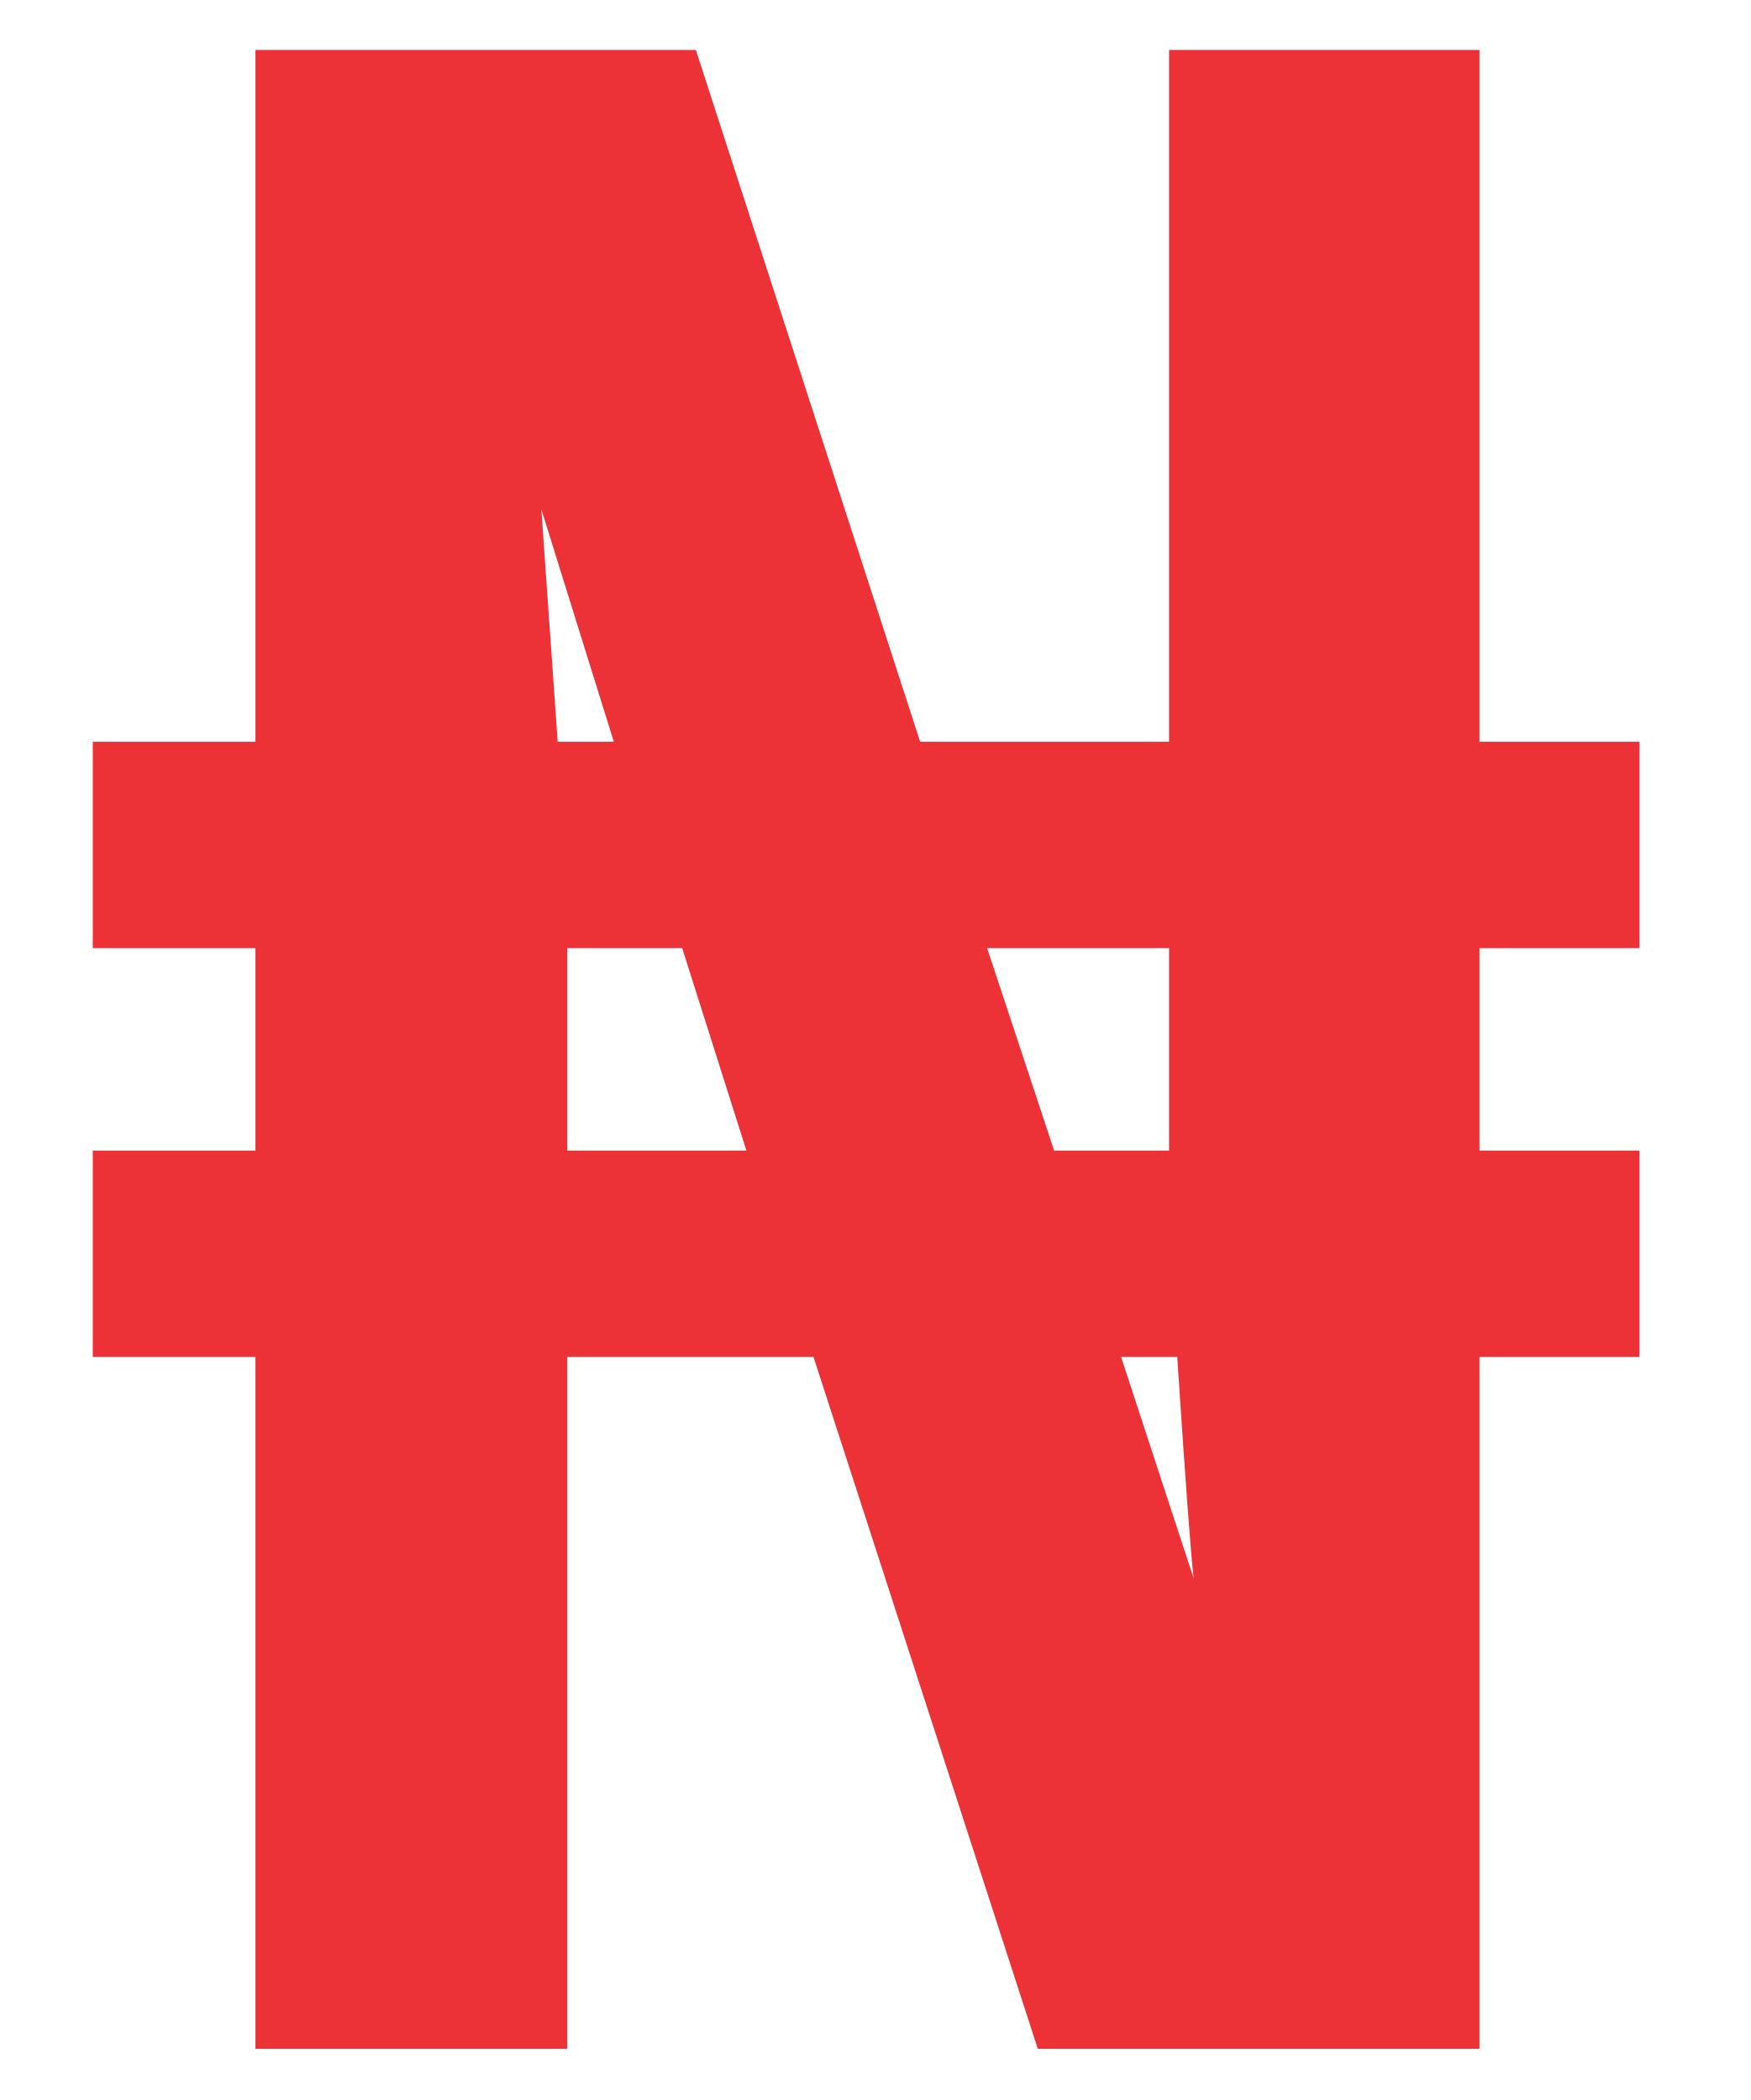
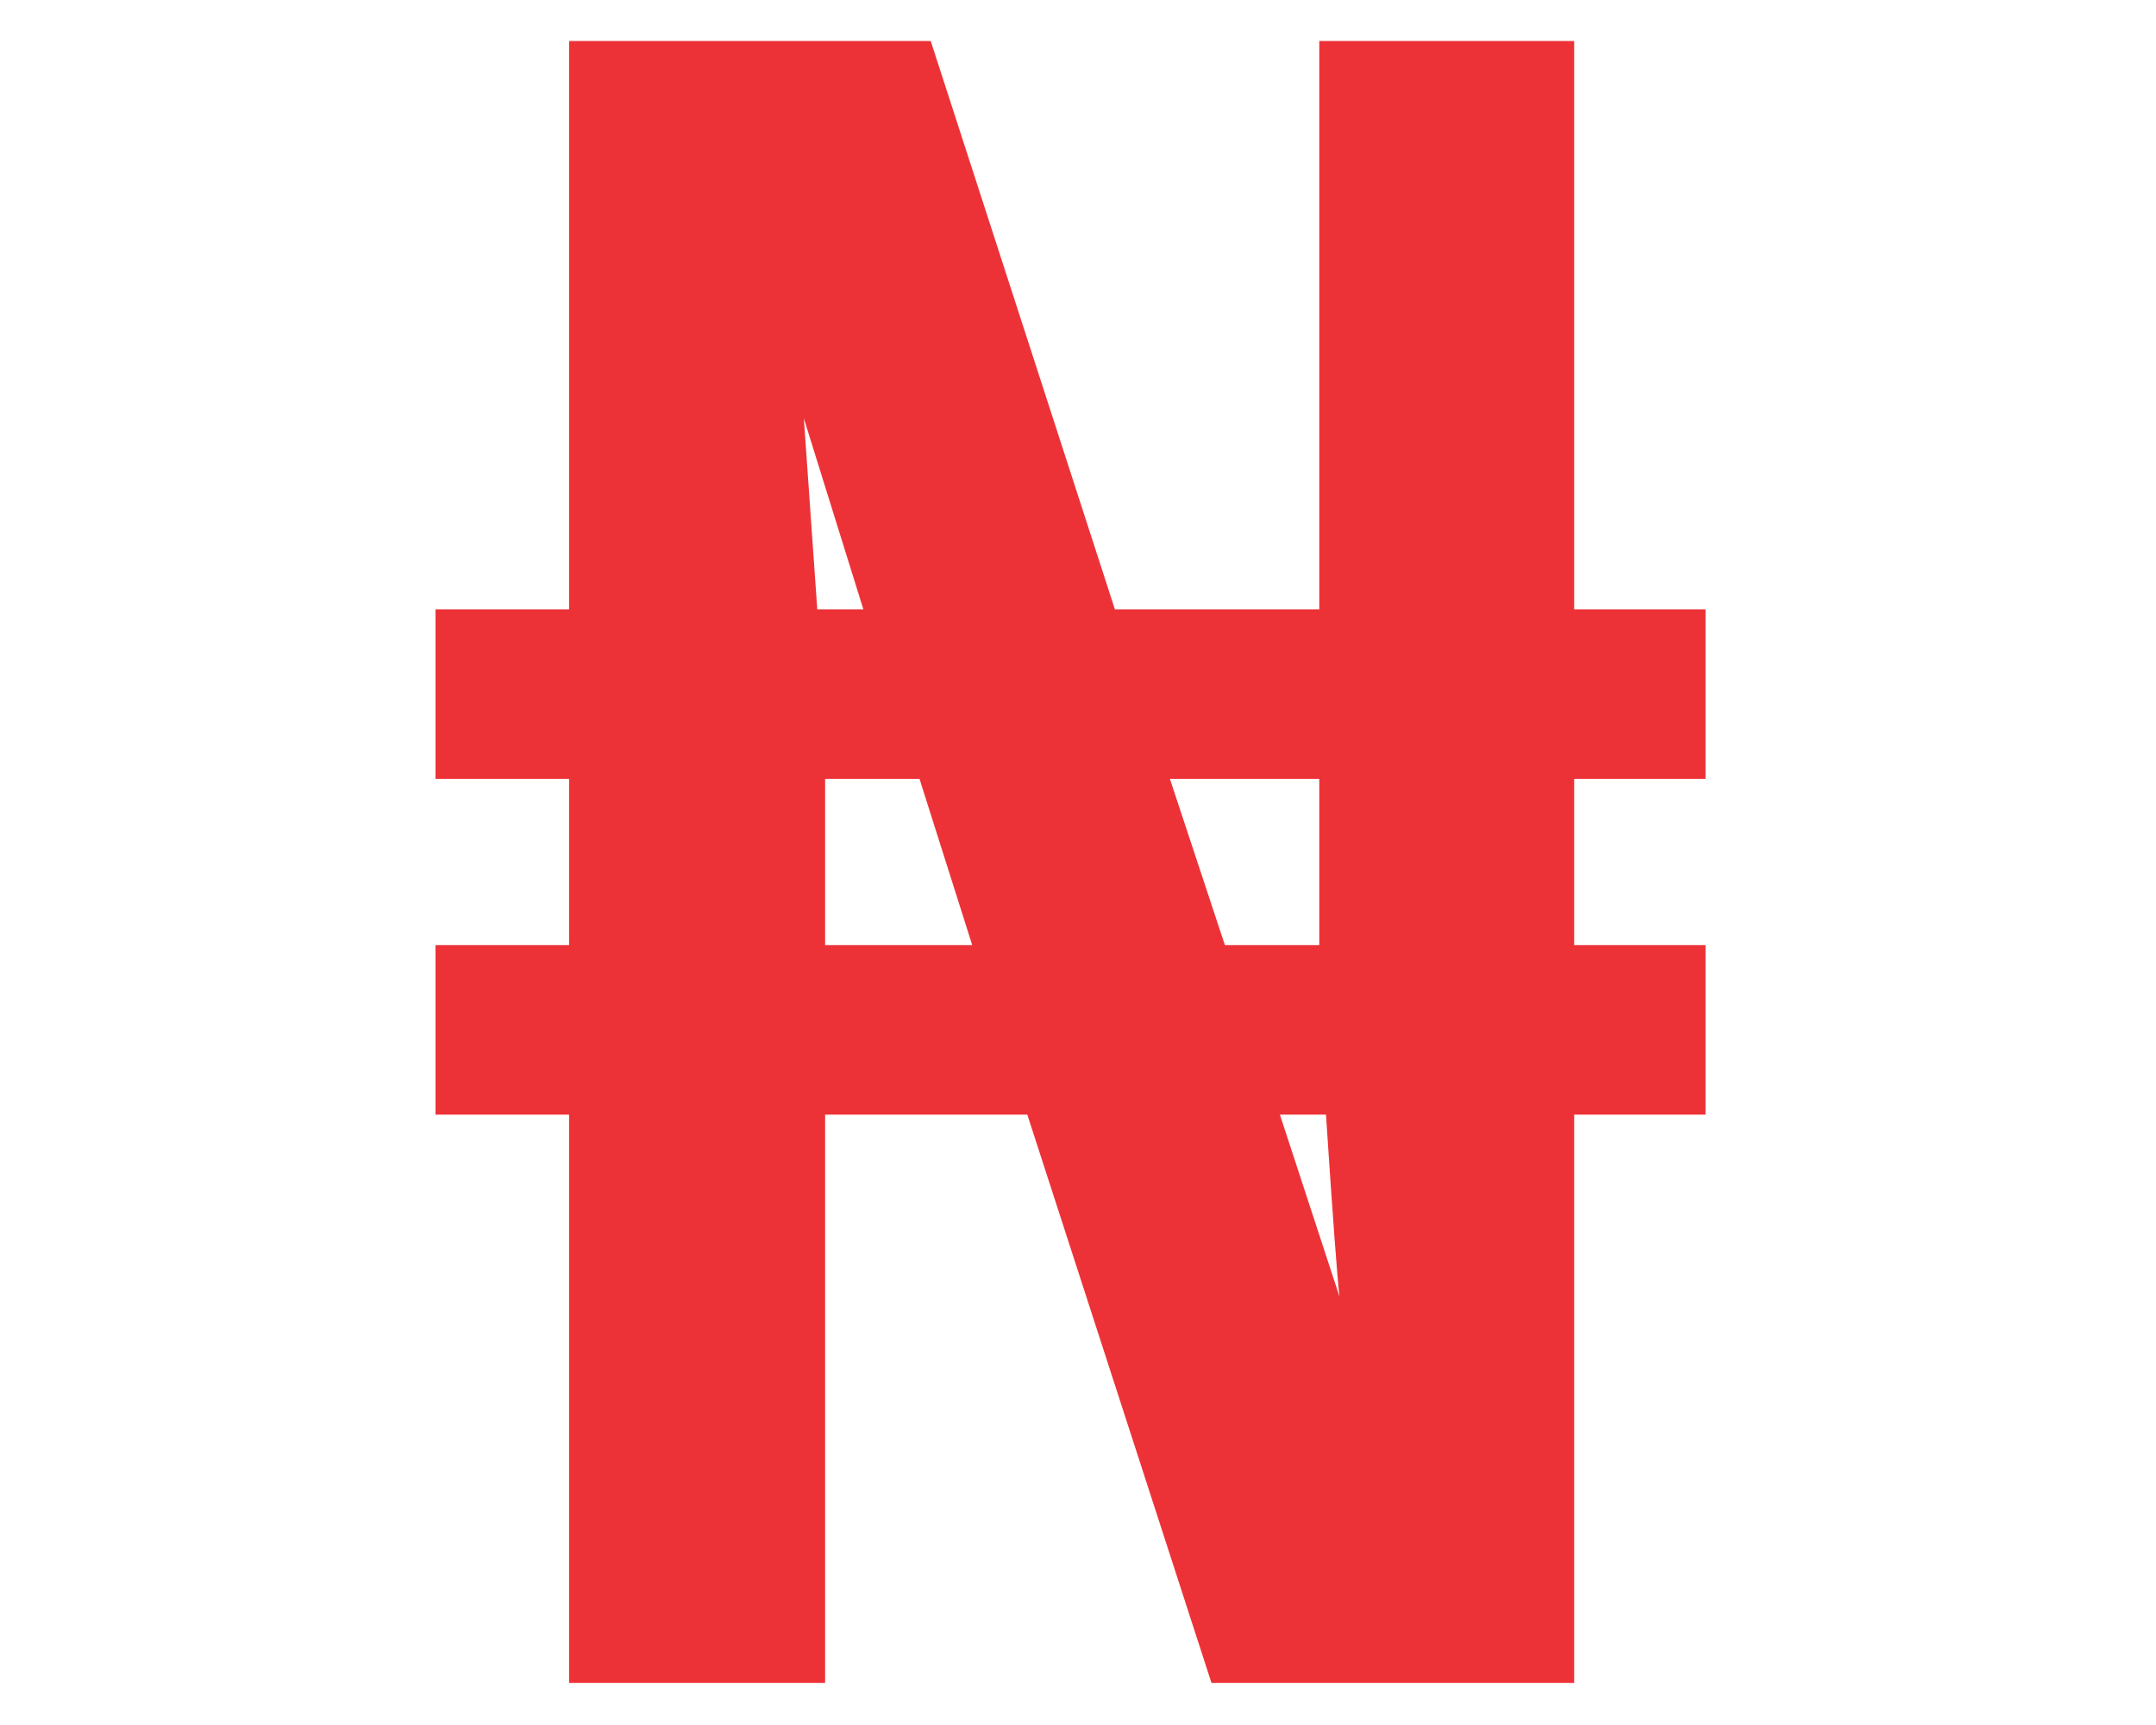
- <svg xmlns="http://www.w3.org/2000/svg" width="15" height="18" viewBox="0 0 15 18" fill="none">
+ <svg xmlns="http://www.w3.org/2000/svg" width="30" height="24" viewBox="0 0 15 18" fill="none">
  <path d="M0.795 6.358H2.189V0.428H5.963L7.885 6.358H10.018V0.428H12.678V6.358H14.049V8.127H12.678V9.862H14.049V11.631H12.678V17.561H8.893L6.971 11.631H4.861V17.561H2.189V11.631H0.795V9.862H2.189V8.127H0.795V6.358ZM4.861 9.862H6.396L5.846 8.127H4.861V9.862ZM9.033 9.862H10.018V8.127H8.459L9.033 9.862ZM4.639 4.366L4.779 6.358H5.26L4.639 4.366ZM10.229 13.53C10.205 13.327 10.158 12.694 10.088 11.631H9.607L10.229 13.53Z" fill="#ED3237" />
</svg>
